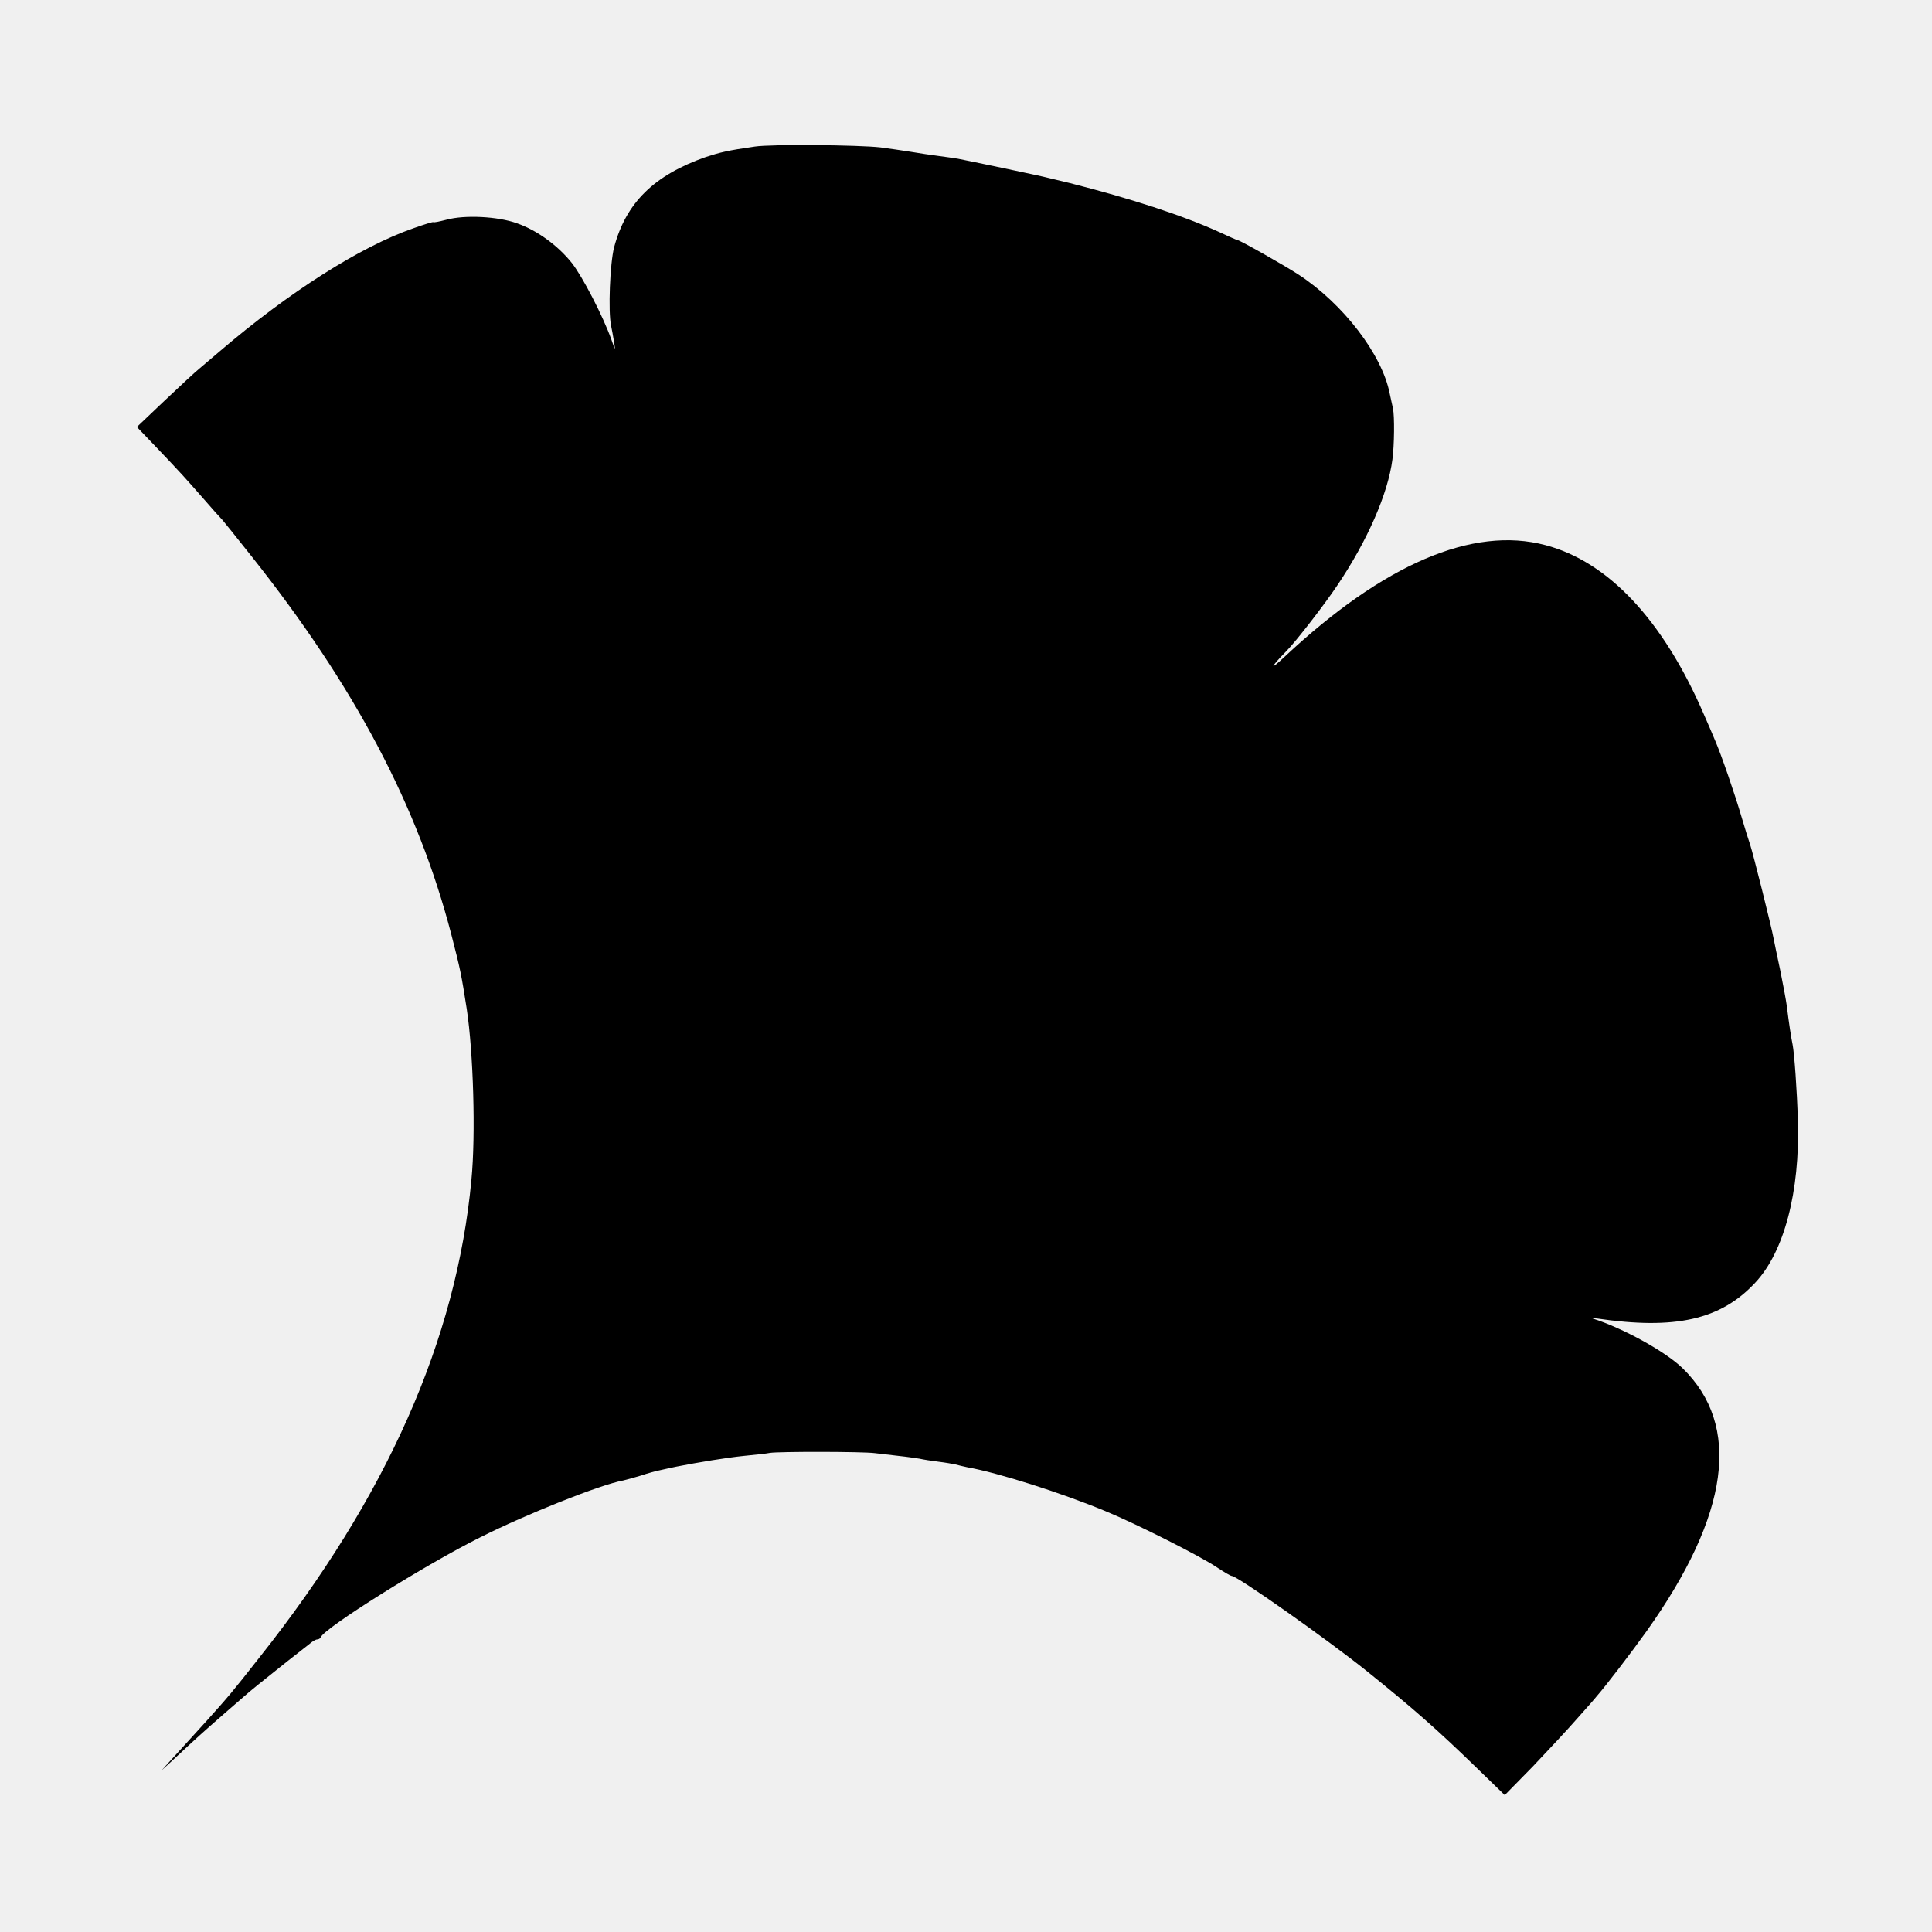
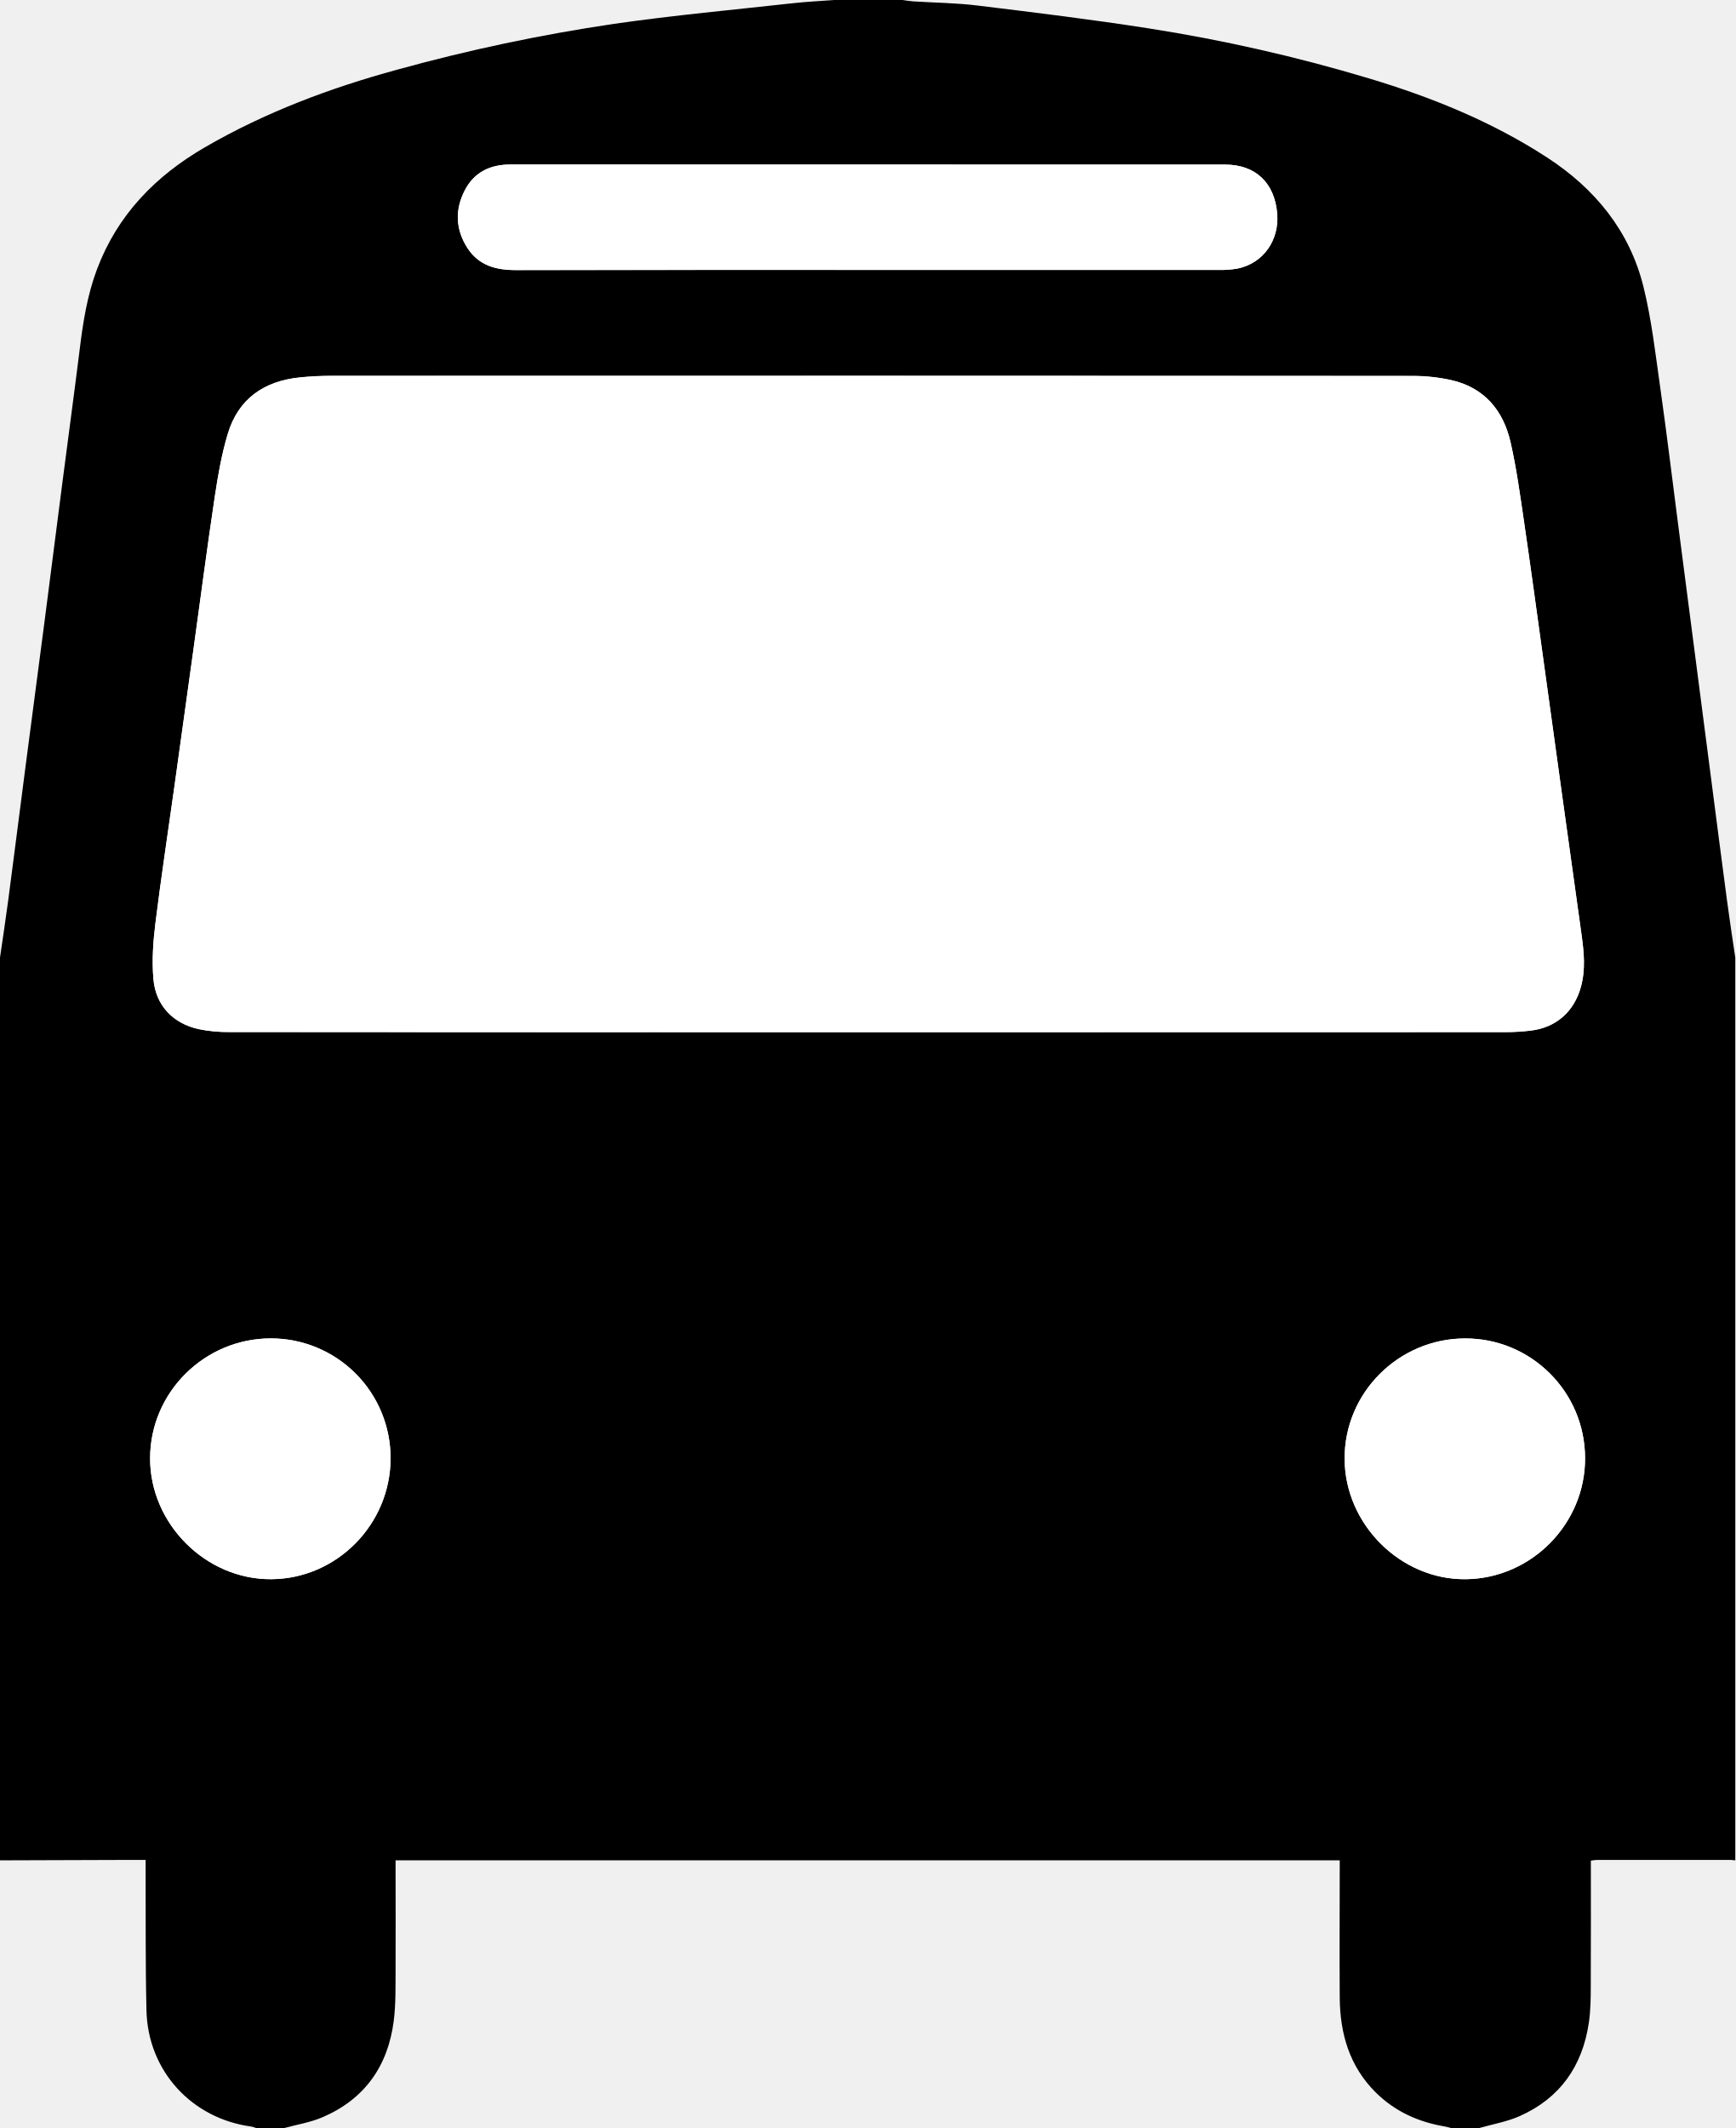
- <svg xmlns="http://www.w3.org/2000/svg" version="1.0" width="700pt" height="700pt" viewBox="0 0 700 700" preserveAspectRatio="xMidYMid meet">
-   <g transform="translate(0,700) scale(0.1,-0.1)" fill="#000000" stroke="none">
-     <path d="M2735 6469 c-98 -14 -126 -21 -178 -38 -188 -66 -289 -166 -332 -327 -15 -58 -22 -232 -11 -284 3 -14 8 -41 11 -60 5 -32 4 -31 -10 10 -31 86 -104 227 -143 277 -51 64 -127 119 -199 144 -69 25 -189 31 -255 13 -27 -7 -48 -11 -48 -9 0 2 -33 -8 -72 -22 -193 -67 -452 -232 -702 -446 -27 -23 -60 -51 -73 -62 -14 -11 -70 -63 -126 -116 l-101 -96 66 -69 c90 -94 114 -121 178 -194 30 -35 60 -68 66 -74 5 -6 53 -65 105 -131 374 -471 603 -905 724 -1370 33 -127 37 -148 56 -270 24 -157 33 -457 17 -620 -54 -579 -307 -1149 -767 -1729 -98 -125 -114 -144 -196 -235 -54 -59 -60 -66 -120 -132 l-40 -44 50 46 c76 71 104 96 175 158 36 31 70 61 76 66 14 13 72 60 154 125 36 28 73 57 83 65 9 8 21 15 26 15 5 0 11 3 13 8 14 34 381 264 578 362 167 84 435 191 518 206 13 3 42 11 65 18 23 8 56 17 72 20 17 4 41 9 55 12 81 16 185 33 245 39 39 4 81 8 95 11 32 5 334 5 380 -1 19 -2 58 -7 86 -10 29 -3 62 -8 75 -10 13 -3 44 -8 69 -11 25 -3 53 -8 62 -10 10 -3 29 -7 42 -10 113 -20 342 -93 501 -159 112 -46 346 -164 406 -205 24 -16 48 -30 52 -30 20 0 346 -230 487 -343 173 -139 259 -215 403 -355 l99 -96 102 104 c55 58 128 136 161 174 33 37 65 73 70 80 32 36 129 163 181 236 301 423 344 745 130 953 -63 61 -216 145 -326 180 -8 2 -1 2 15 0 284 -42 449 -5 574 129 105 111 163 330 155 588 -3 110 -13 245 -19 275 -5 23 -14 82 -21 140 -3 22 -14 81 -24 130 -11 50 -21 101 -24 115 -6 36 -75 311 -85 340 -5 14 -19 59 -31 100 -24 82 -74 227 -95 275 -7 17 -26 62 -43 100 -147 339 -345 550 -573 610 -263 70 -586 -69 -944 -404 -57 -54 -54 -41 5 19 35 35 140 171 186 240 109 162 183 332 199 455 7 51 8 158 2 185 -2 8 -7 33 -12 55 -28 141 -168 324 -330 430 -47 31 -213 125 -221 125 -2 0 -32 13 -66 29 -134 61 -322 122 -543 178 -33 8 -67 16 -75 18 -25 7 -303 65 -330 70 -14 2 -45 7 -70 10 -25 3 -70 10 -100 15 -30 5 -80 12 -110 16 -79 9 -396 12 -455 3z" />
-   </g>
+ <svg xmlns="http://www.w3.org/2000/svg" id="Layer_1" data-name="Layer 1" viewBox="0 0 1044 1280">
+   <defs>
+     <style>.cls-1{fill:#fff;}</style>
+   </defs>
+   <path d="M-288,623V80c1.66-11.5,3.43-23,4.95-34.49,3.54-26.89,6.94-53.79,10.44-80.67,3.82-29.36,7.73-58.71,11.54-88.07,3.51-27.06,6.93-54.12,10.44-81.18,3.52-27.21,7.21-54.41,10.61-81.64,2-16.37,4.56-32.56,10.43-48.11,12.33-32.69,35.17-56,64.85-73.23,36.33-21.07,75.3-35.68,115.72-46.7A1083.91,1083.91,0,0,1,81.61-481.68c35.71-5.13,71.69-8.42,107.56-12.4,8.24-.92,16.55-1.29,24.83-1.92h41c2.12.28,4.24.68,6.37.82,12.95.83,26,.94,38.86,2.52,34.33,4.19,68.67,8.38,102.83,13.72a995.28,995.28,0,0,1,132.57,30.09c37.7,11.32,74,26,107.16,47.56,28.81,18.74,49.65,44.06,58,77.72,4.93,19.91,7.23,40.52,10.13,60.89,3.84,27,7.1,54.08,10.61,81.13q4.74,36.6,9.5,73.21L741.5-27.7c3.17,24.41,6.3,48.82,9.55,73.22,1.53,11.51,3.29,23,5,34.48V623a22.93,22.93,0,0,0-2.47-.24q-40.46,0-80.9,0a30.28,30.28,0,0,0-3.53.44c0,25.26.08,50.21-.05,75.15,0,7.47-.07,15-1.16,22.37-3.85,26.06-17.38,45.4-41.69,56.16-7.62,3.38-16.11,4.8-24.2,7.12H585c-1.26-.31-2.5-.72-3.78-.93-15.83-2.66-29.87-9-41.39-20.35-15.93-15.76-21.61-35.49-21.77-57.18-.18-25.66,0-51.32,0-77V623H-50v5.64c0,20.33.11,40.65,0,61-.07,10,.16,20.06-1.1,29.92-3.47,27.16-17.48,47.11-42.93,58-7.23,3.09-15.24,4.35-22.9,6.45h-17a17.58,17.58,0,0,0-2.76-.86c-36-4.8-62.34-33.54-63.19-69.85-.66-28.12-.38-56.27-.51-84.4,0-1.93,0-3.85,0-6.15H-212.1ZM234,124.86q192,0,384,0a126.39,126.39,0,0,0,14.94-.9c15.45-1.83,26.23-11.51,30.3-26.43,2.85-10.43,1.8-20.81.36-31.22q-5.73-41.52-11.56-83-5.68-41-11.34-82c-3.87-27.85-7.63-55.7-11.72-83.51-2.35-16-4.51-32-8.08-47.66-4.38-19.23-15.79-33-35.81-37.46a107.39,107.39,0,0,0-23.25-2.46q-325.21-.19-650.45-.06a187,187,0,0,0-18.93.92c-21.58,2.18-37.08,12.88-43.41,34-3.7,12.34-5.92,25.21-7.84,38-4.52,30.1-8.45,60.29-12.63,90.44q-5.79,41.76-11.61,83.52c-3.85,27.51-8,55-11.46,82.54-1.36,11-2.12,22.26-1.19,33.24,1.34,16,11.78,26.91,27.42,30.29A87.16,87.16,0,0,0-150,124.78Q42,124.93,234,124.86Zm-.33-458.5q105.46,0,210.94,0a59.31,59.31,0,0,0,11.93-.81c16-3.31,25.08-17.47,23.92-32.77C479-386.22,467.27-397,449-397q-214.94-.06-429.87,0c-12.18,0-21.87,4.67-27.5,15.62-6,11.65-5.53,23.5,1.64,34.61,6.75,10.47,17.11,13.28,29,13.27Q127.93-333.76,233.65-333.64Zm432,714.56a72.07,72.07,0,0,0-72.34-71.87c-40,.15-72.59,32.83-72.34,72.56.25,39.47,33.89,72.77,73,72.27C633.55,453.38,665.93,420.41,665.67,380.92ZM-53,381.05a72,72,0,0,0-72.16-72c-39.78.09-72.33,32.39-72.51,71.95s33.52,73.22,73,72.9S-53,420.79-53,381.05Z" transform="translate(288 496)" />
+   <path class="cls-1" d="M234,124.86q-192,0-384-.08A87.16,87.16,0,0,1-168.31,123c-15.64-3.38-26.08-14.24-27.42-30.29-.93-11-.17-22.27,1.19-33.24,3.41-27.57,7.61-55,11.46-82.54q5.84-41.76,11.61-83.52c4.18-30.15,8.11-60.34,12.63-90.44,1.92-12.78,4.14-25.65,7.84-38,6.33-21.13,21.83-31.83,43.41-34A187,187,0,0,1-88.66-270q325.23-.07,650.45.06A107.39,107.39,0,0,1,585-267.44c20,4.49,31.43,18.23,35.81,37.46,3.57,15.68,5.73,31.71,8.08,47.66,4.09,27.81,7.85,55.66,11.72,83.51q5.7,41,11.34,82.05,5.76,41.52,11.56,83c1.44,10.41,2.49,20.79-.36,31.22-4.07,14.92-14.85,24.6-30.3,26.43a126.39,126.39,0,0,1-14.94.9Q426,124.9,234,124.86Z" transform="translate(288 496)" />
+   <path class="cls-1" d="M233.65-333.64q-105.72,0-211.43.06c-11.86,0-22.22-2.8-29-13.27-7.17-11.11-7.64-23-1.64-34.61,5.63-11,15.32-15.62,27.5-15.62Q234-397,449-397c18.29,0,30,10.82,31.46,29.79,1.16,15.3-7.92,29.46-23.92,32.77a59.31,59.31,0,0,1-11.93.81Q339.13-333.61,233.65-333.64Z" transform="translate(288 496)" />
+   <path class="cls-1" d="M665.67,380.92c.26,39.49-32.12,72.46-71.66,73-39.13.5-72.77-32.8-73-72.27-.25-39.73,32.34-72.41,72.34-72.56A72.07,72.07,0,0,1,665.67,380.92Z" transform="translate(288 496)" />
+   <path class="cls-1" d="M-53,381.05c0,39.74-32.25,72.51-71.71,72.84s-73.13-33.34-73-72.9,32.73-71.86,72.51-71.95A72,72,0,0,1-53,381.05Z" transform="translate(288 496)" />
</svg>
